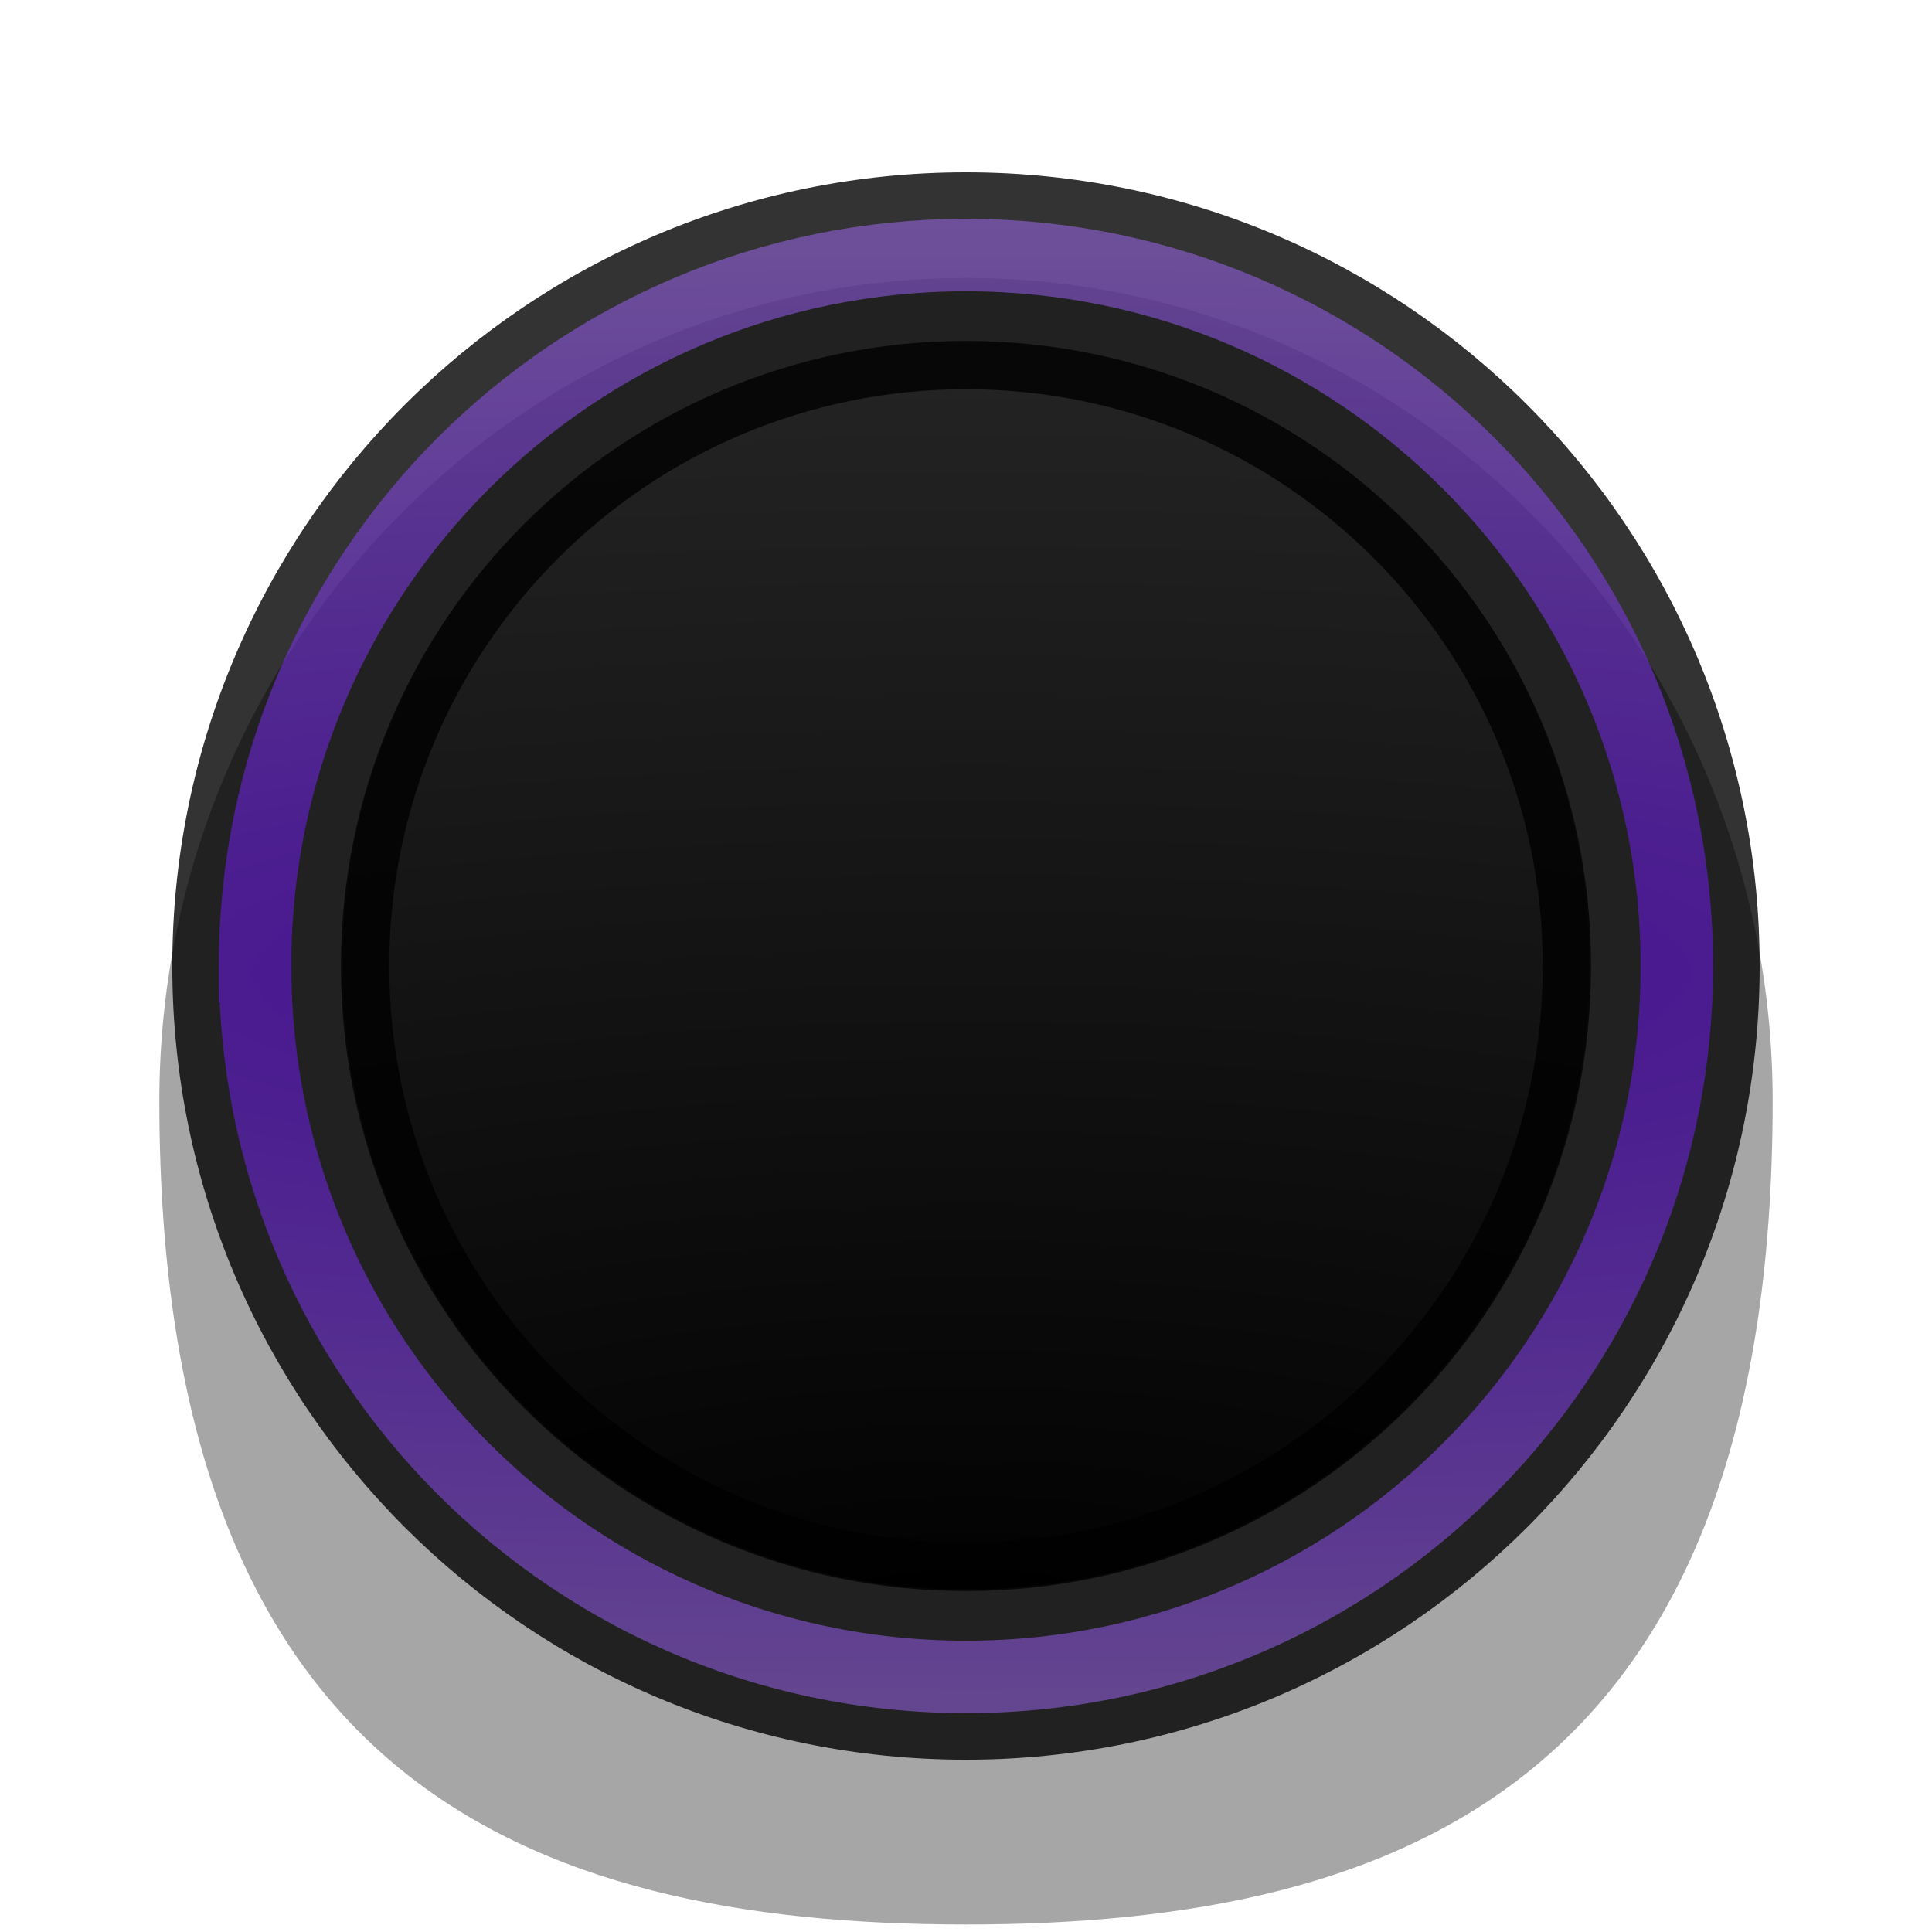
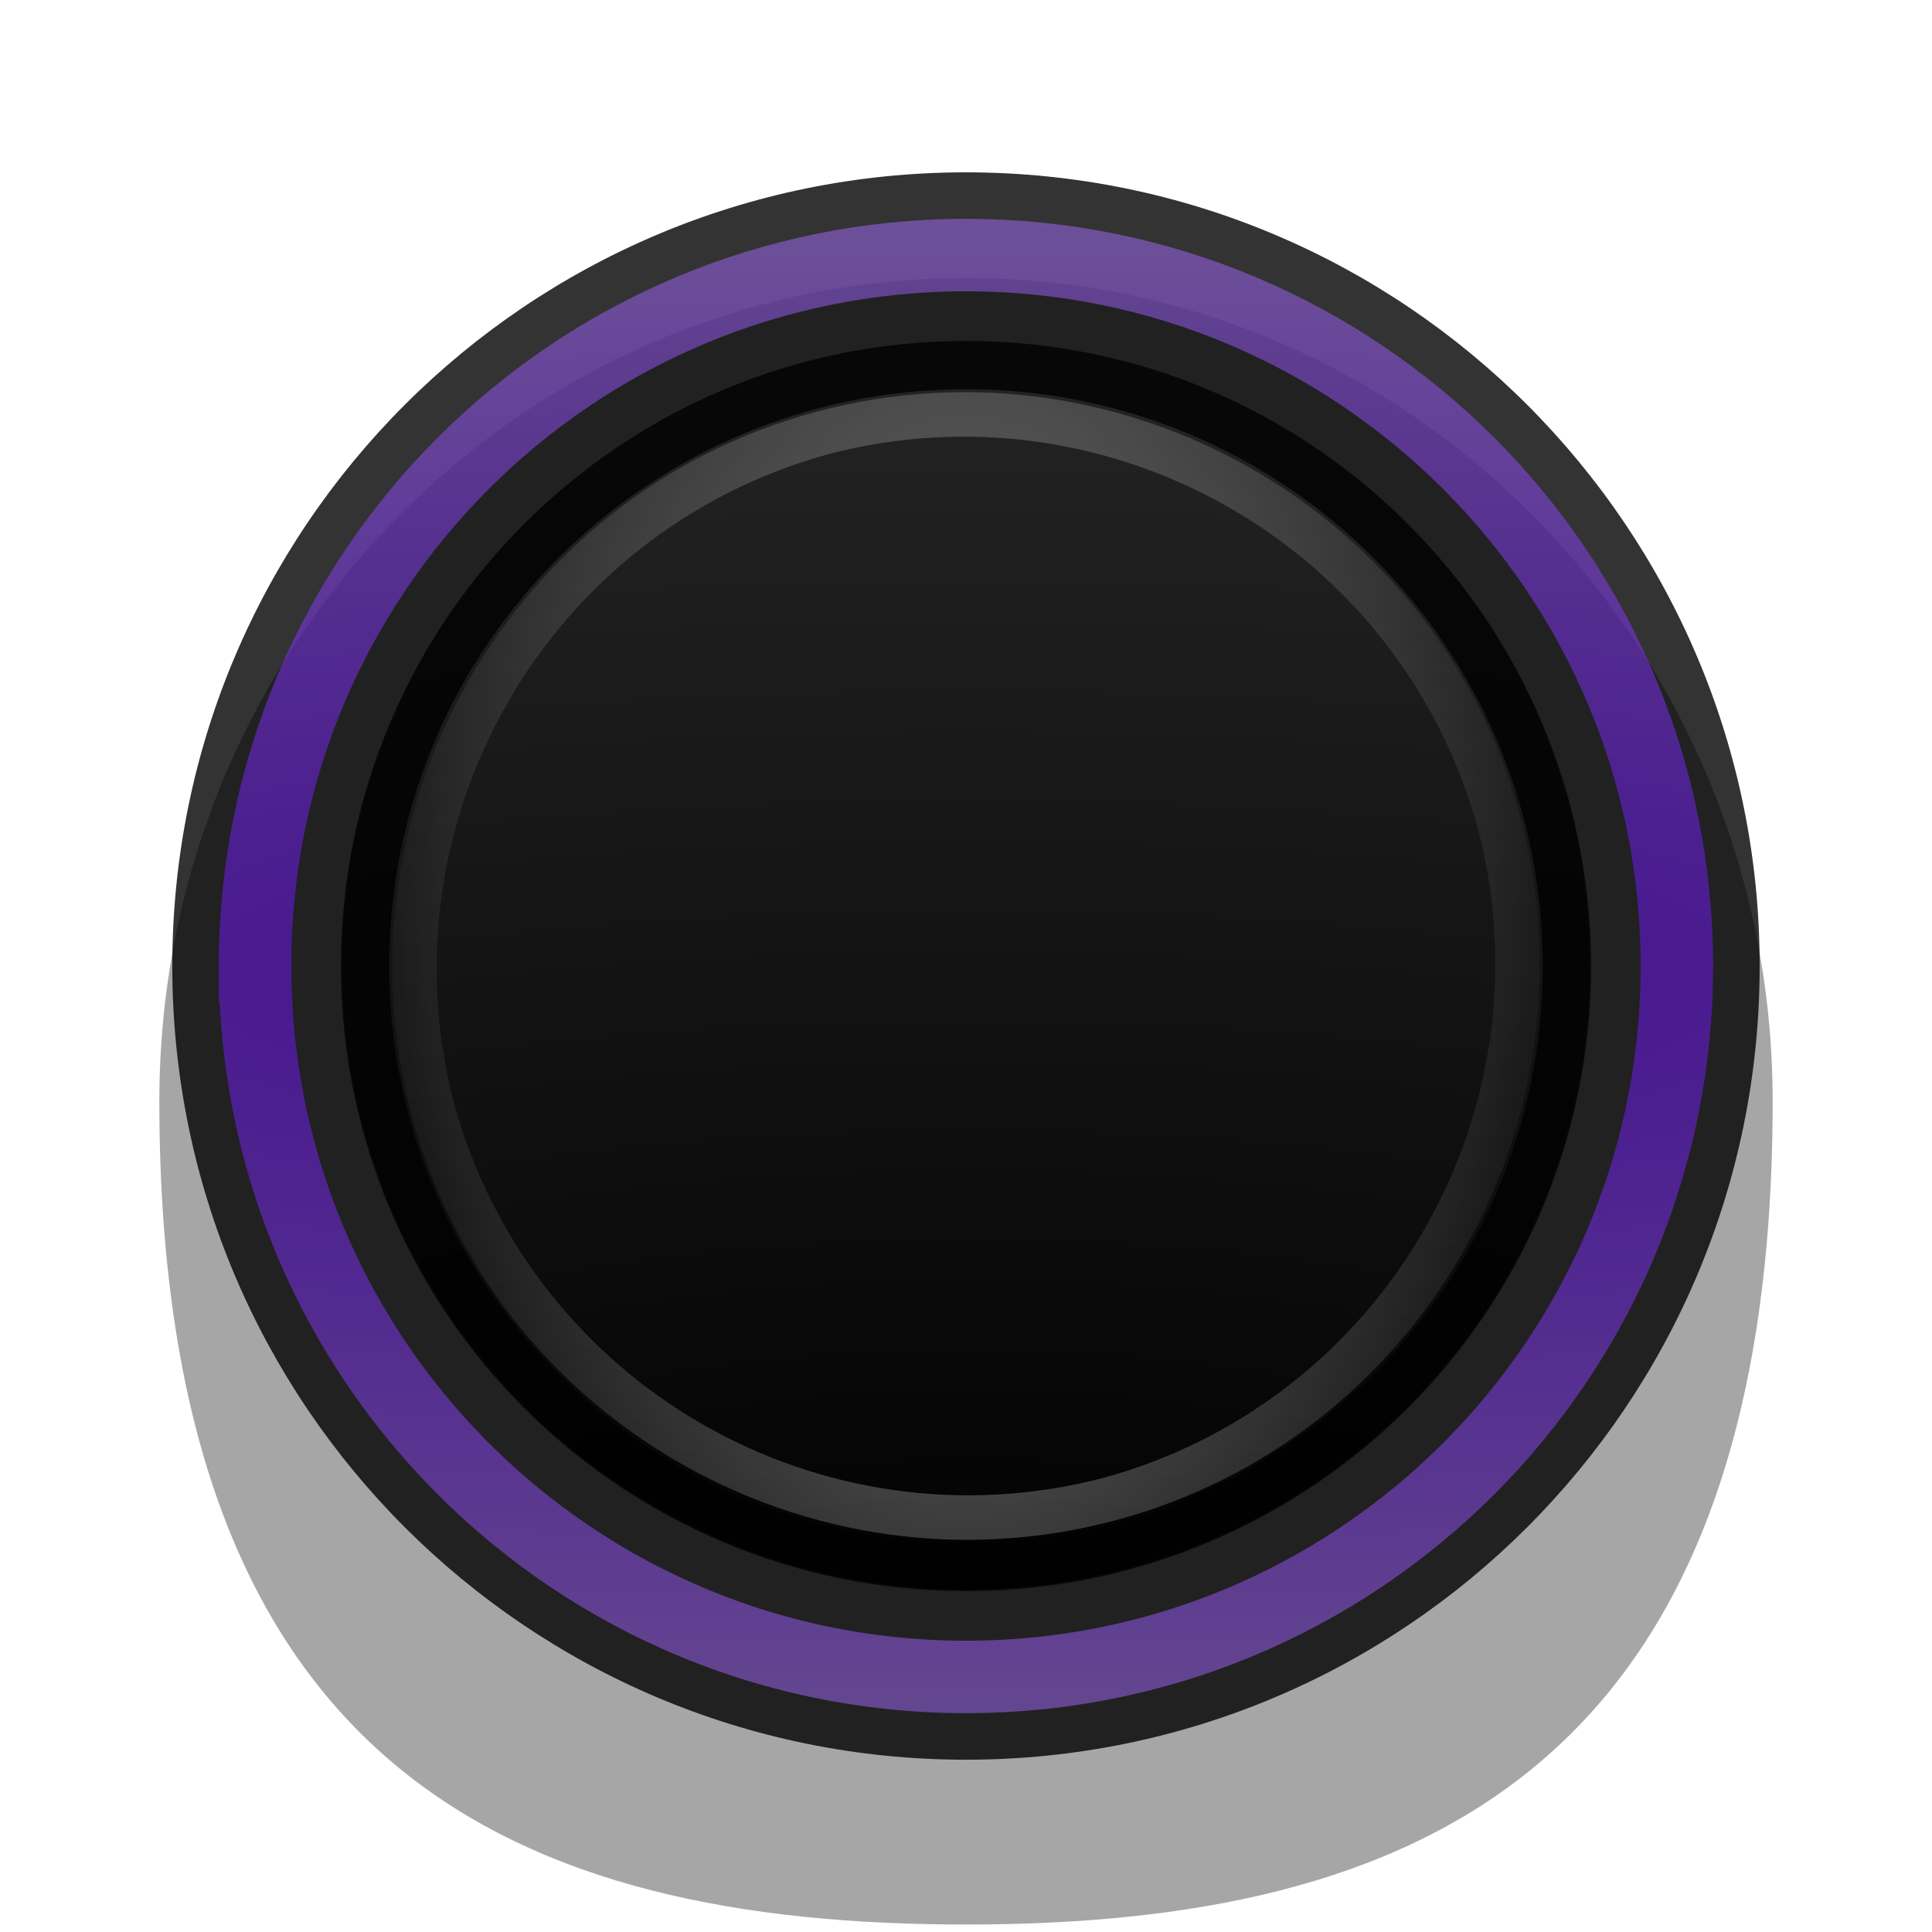
<svg xmlns="http://www.w3.org/2000/svg" xmlns:xlink="http://www.w3.org/1999/xlink" width="40" height="40" viewBox="0 0 40 40" id="svg4222" version="1.1">
  <defs id="defs4224">
+     <linearGradient id="linearGradient4545">
+       <stop style="stop-color:#7f7f7f;stop-opacity:1;" offset="0" id="stop4541" />
+       <stop style="stop-color:#7f7f7f;stop-opacity:0;" offset="1" id="stop4543" />
+     </linearGradient>
    <linearGradient id="linearGradient4238">
      <stop style="stop-color:#6600ff;stop-opacity:1" offset="0" id="stop4240" />
      <stop style="stop-color:#b380ff;stop-opacity:1" offset="1" id="stop4242" />
    </linearGradient>
    <clipPath clipPathUnits="userSpaceOnUse" id="clipPath4910">
      <rect style="fill:#1a1a1a;fill-opacity:0;stroke:#ff0000;stroke-width:1.691;stroke-miterlimit:4;stroke-dasharray:none" id="rect4912" width="50.797" height="35.654" x="-3.446" y="1009.582" clip-path="none" />
    </clipPath>
    <clipPath clipPathUnits="userSpaceOnUse" id="clipPath4154">
      <rect style="fill:#1a1a1a;fill-opacity:0;stroke:#ff0000;stroke-width:0.964;stroke-miterlimit:4;stroke-dasharray:none" id="rect4156" width="57.791" height="29.347" x="-8.273" y="1011.56" />
    </clipPath>
    <filter style="color-interpolation-filters:sRGB" id="filter4209">
      <feGaussianBlur stdDeviation="1 1.05" result="blur" id="feGaussianBlur4211" />
    </filter>
    <filter style="color-interpolation-filters:sRGB" id="filter4321">
      <feGaussianBlur stdDeviation="1 1.05" result="blur" id="feGaussianBlur4323" />
    </filter>
    <filter style="color-interpolation-filters:sRGB;" id="filter4207">
      <feGaussianBlur stdDeviation="0.5 0.55" result="fbSourceGraphic" id="feGaussianBlur4209" />
      <feColorMatrix result="fbSourceGraphicAlpha" in="fbSourceGraphic" values="0 0 0 -1 0 0 0 0 -1 0 0 0 0 -1 0 0 0 0 1 0" id="feColorMatrix4223" />
      <feColorMatrix id="feColorMatrix4225" values="1 0 0 0 0 0 1 0 0 0 0 0 1 0 0 0 0 0 1 -9.6 " result="colormatrix" in="fbSourceGraphic" />
      <feComposite id="feComposite4227" in2="colormatrix" operator="arithmetic" k2="1" result="fbSourceGraphic" />
      <feColorMatrix result="fbSourceGraphicAlpha" in="fbSourceGraphic" values="0 0 0 -1 0 0 0 0 -1 0 0 0 0 -1 0 0 0 0 1 0" id="feColorMatrix4235" />
      <feColorMatrix id="feColorMatrix4237" values="1 0 0 0 0 0 1 0 0 0 0 0 1 0 0 0 0 0 1 -9.6 " result="colormatrix" in="fbSourceGraphic" />
      <feComposite id="feComposite4239" in2="colormatrix" operator="arithmetic" k2="1.38778e-016" result="fbSourceGraphic" />
      <feColorMatrix result="fbSourceGraphicAlpha" in="fbSourceGraphic" values="0 0 0 -1 0 0 0 0 -1 0 0 0 0 -1 0 0 0 0 1 0" id="feColorMatrix4247" />
      <feColorMatrix id="feColorMatrix4249" values="1 0 0 0 0 0 1 0 0 0 0 0 1 0 0 0 0 0 1 -9.6 " result="colormatrix" in="fbSourceGraphic" />
      <feComposite id="feComposite4251" in2="colormatrix" operator="arithmetic" k2="1" result="fbSourceGraphic" />
      <feColorMatrix result="fbSourceGraphicAlpha" in="fbSourceGraphic" values="0 0 0 -1 0 0 0 0 -1 0 0 0 0 -1 0 0 0 0 1 0" id="feColorMatrix4253" />
      <feColorMatrix id="feColorMatrix4255" values="1 0 0 0 0 0 1 0 0 0 0 0 1 0 0 0 0 0 1 -9.6 " result="colormatrix" in="fbSourceGraphic" />
      <feComposite id="feComposite4257" in2="colormatrix" operator="arithmetic" k2="1" result="fbSourceGraphic" />
      <feColorMatrix result="fbSourceGraphicAlpha" in="fbSourceGraphic" values="0 0 0 -1 0 0 0 0 -1 0 0 0 0 -1 0 0 0 0 1 0" id="feColorMatrix4259" />
      <feColorMatrix id="feColorMatrix4261" values="1 0 0 0 0 0 1 0 0 0 0 0 1 0 0 0 0 0 1 -9.6 " result="colormatrix" in="fbSourceGraphic" />
      <feComposite id="feComposite4263" in2="colormatrix" operator="arithmetic" k2="0.6" result="fbSourceGraphic" />
      <feColorMatrix result="fbSourceGraphicAlpha" in="fbSourceGraphic" values="0 0 0 -1 0 0 0 0 -1 0 0 0 0 -1 0 0 0 0 1 0" id="feColorMatrix4265" />
      <feColorMatrix id="feColorMatrix4267" values="1 0 0 0 0 0 1 0 0 0 0 0 1 0 0 0 0 0 1 -9.6 " result="colormatrix" in="fbSourceGraphic" />
      <feComposite id="feComposite4269" in2="colormatrix" operator="arithmetic" k2="0.6" result="composite" />
    </filter>
    <pattern y="0" x="0" height="6" width="6" patternUnits="userSpaceOnUse" id="EMFhbasepattern" />
    <radialGradient xlink:href="#linearGradient4820" id="radialGradient4890" cx="19.932" cy="1039.684" fx="19.932" fy="1039.684" r="14.284" gradientTransform="matrix(6.91157,0,0,2.699293,-117.6509,-1759.696)" gradientUnits="userSpaceOnUse" />
    <linearGradient id="linearGradient4820">
      <stop id="stop4852" offset="0" style="stop-color:#000000;stop-opacity:1" />
      <stop id="stop4854" offset="1" style="stop-color:#333333;stop-opacity:1" />
    </linearGradient>
    <radialGradient xlink:href="#linearGradient4238" id="radialGradient4173-0-4" cx="20.007" cy="1071.041" fx="20.007" fy="1071.041" r="19.55" gradientTransform="matrix(-4.32628,0,0,0.9297631,106.6649,36.68257)" gradientUnits="userSpaceOnUse" />
    <radialGradient xlink:href="#linearGradient4820" id="radialGradient4890-6" cx="19.943" cy="1036.567" fx="19.943" fy="1036.567" r="14.284" gradientTransform="matrix(6.91157,0,0,2.437628,-165.5647,-1494.019)" gradientUnits="userSpaceOnUse" />
+     <pattern y="0" x="0" height="6" width="6" patternUnits="userSpaceOnUse" id="EMFhbasepattern-6" />
+     <radialGradient xlink:href="#linearGradient4545" id="radialGradient4547" cx="20" cy="1032.362" fx="20" fy="1032.362" r="11.88" gradientTransform="matrix(1.072096,3.9970226e-8,-6.7338131e-8,1.806167,-1.441841,-832.2554)" gradientUnits="userSpaceOnUse" />
  </defs>
  <g id="layer1" transform="translate(0,-1012.362)">
    <path style="opacity:0.35;fill:#000000;fill-opacity:1;stroke:none;stroke-width:0.921;stroke-linecap:butt;stroke-linejoin:miter;stroke-miterlimit:4;stroke-dasharray:none;stroke-opacity:1" d="m 36.701,1035.162 c 4e-6,13.93 -7.477,17.045 -16.701,17.045 -9.224,0 -16.701,-3.115 -16.701,-17.045 -1.667e-4,-9.414 7.477,-17.045 16.701,-17.045 9.224,0 16.702,7.631 16.701,17.045 z" id="path4744-33-0" />
    <path style="opacity:0.8;fill:#000000;fill-opacity:1;stroke:none;stroke-width:0.717;stroke-miterlimit:4;stroke-dasharray:none" d="M 36.432,1032.362 A 16.433,16.433 0 0 0 20,1015.93 16.433,16.433 0 0 0 3.567,1032.362 16.433,16.433 0 0 0 20,1048.795 16.433,16.433 0 0 0 36.432,1032.362 Z" id="path4770-7-5" />
    <path style="opacity:0.5;fill:none;fill-opacity:1;stroke:url(#radialGradient4173-0-4);stroke-width:1.5;stroke-miterlimit:4;stroke-dasharray:none;stroke-opacity:1" d="m 5.281,1032.362 c -2.4e-6,3.906 1.521,7.457 4.004,10.092 2.684,2.849 6.492,4.627 10.715,4.627 4.215,0 8.017,-1.772 10.7,-4.612 2.491,-2.636 4.018,-6.193 4.018,-10.107 1.33e-4,-8.129 -6.59,-14.719 -14.719,-14.719 -8.129,0 -14.719,6.59 -14.719,14.719 z" id="path4770-6-1-6" />
    <path style="fill:url(#radialGradient4890);fill-opacity:1;stroke:none;stroke-width:0.717;stroke-miterlimit:4;stroke-dasharray:none" d="M 32.909,1032.362 A 12.909,12.909 0 0 1 20,1045.271 12.909,12.909 0 0 1 7.091,1032.362 12.909,12.909 0 0 1 20,1019.453 a 12.909,12.909 0 0 1 12.909,12.909 z" id="path4770-7" />
    <ellipse style="opacity:0.8;fill:none;fill-opacity:1;stroke:#000000;stroke-width:1;stroke-linecap:butt;stroke-linejoin:miter;stroke-miterlimit:4;stroke-dasharray:none;stroke-opacity:1" id="path4174" cx="20" cy="1032.362" rx="12.441" ry="12.441" />
+     <path id="path4531" d="m 8.52,1035.442 c 1.68,6.32 8.24,10.08 14.56,8.4 6.32,-1.68 10.08,-8.24 8.4,-14.56 -1.68,-6.32 -8.24,-10.08 -14.56,-8.4 -6.32,1.68 -10.08,8.24 -8.4,14.56 z m 0.88,-0.24 c -1.52,-5.84 1.92,-11.84 7.76,-13.44 5.84,-1.52 11.84,1.92 13.44,7.76 1.52,5.84 -1.92,11.84 -7.76,13.44 -5.84,1.52 -11.84,-1.92 -13.44,-7.76 z" style="fill:url(#radialGradient4547);fill-opacity:1;fill-rule:evenodd;stroke:none" />
  </g>
</svg>
